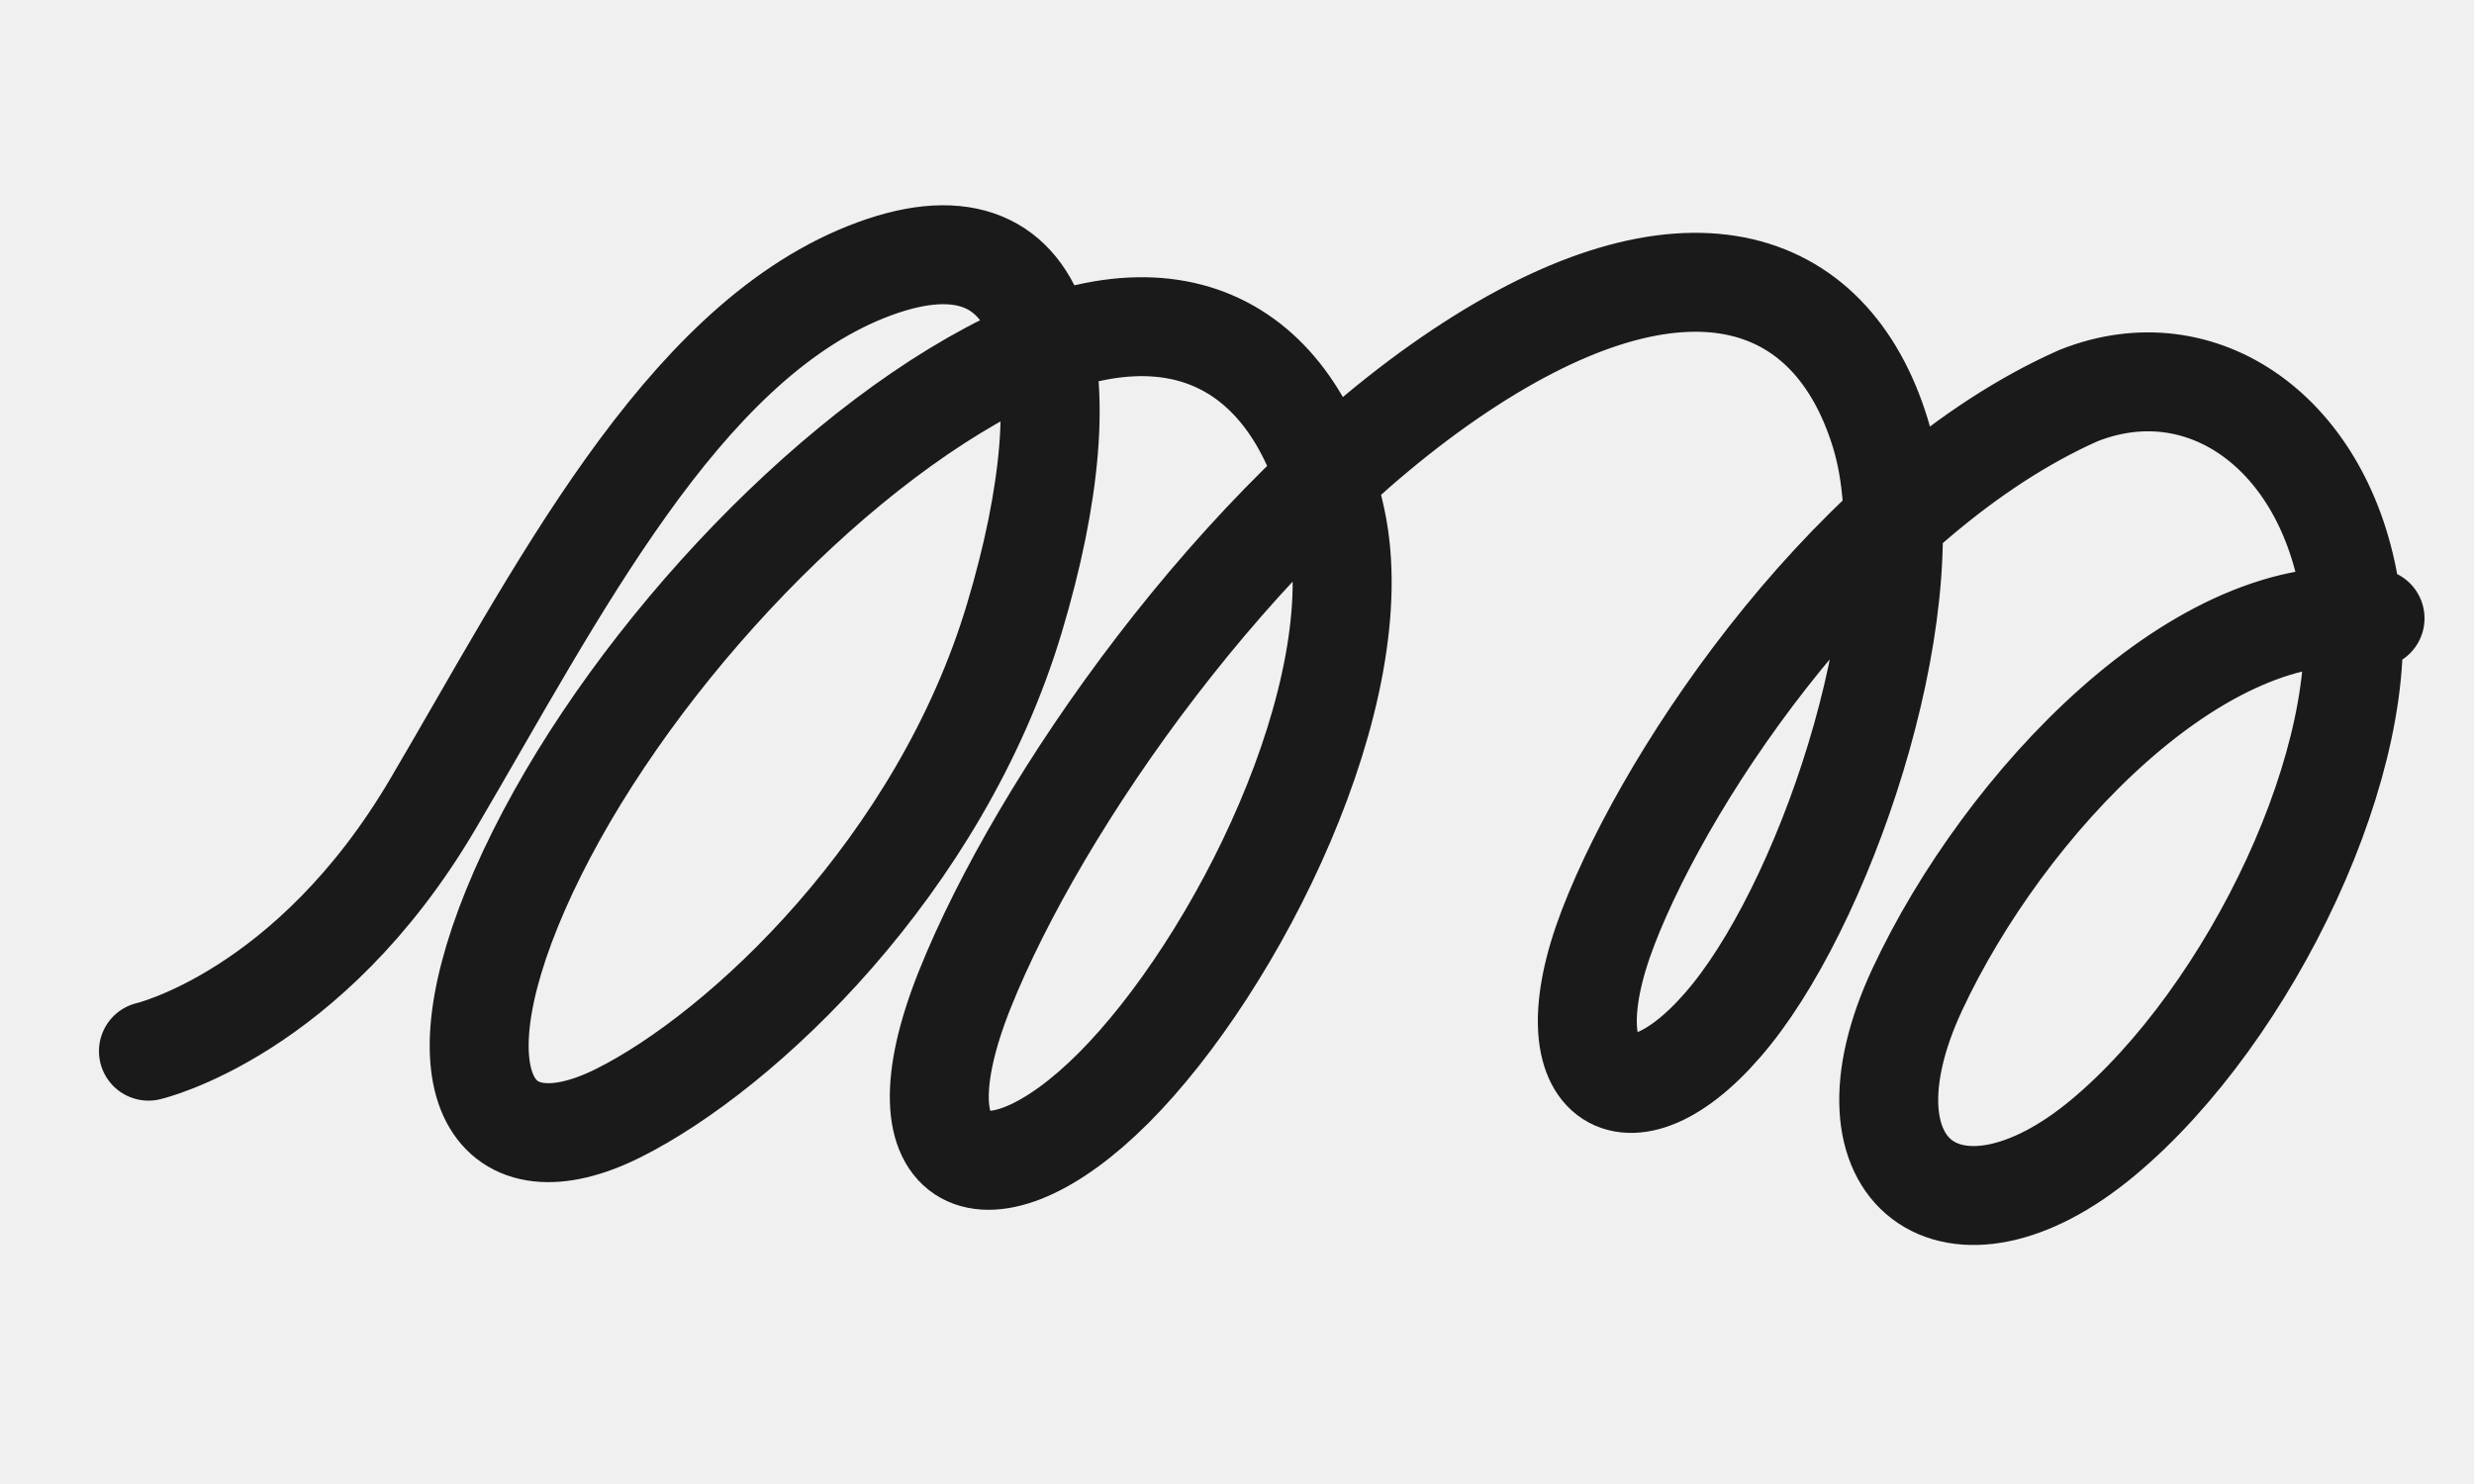
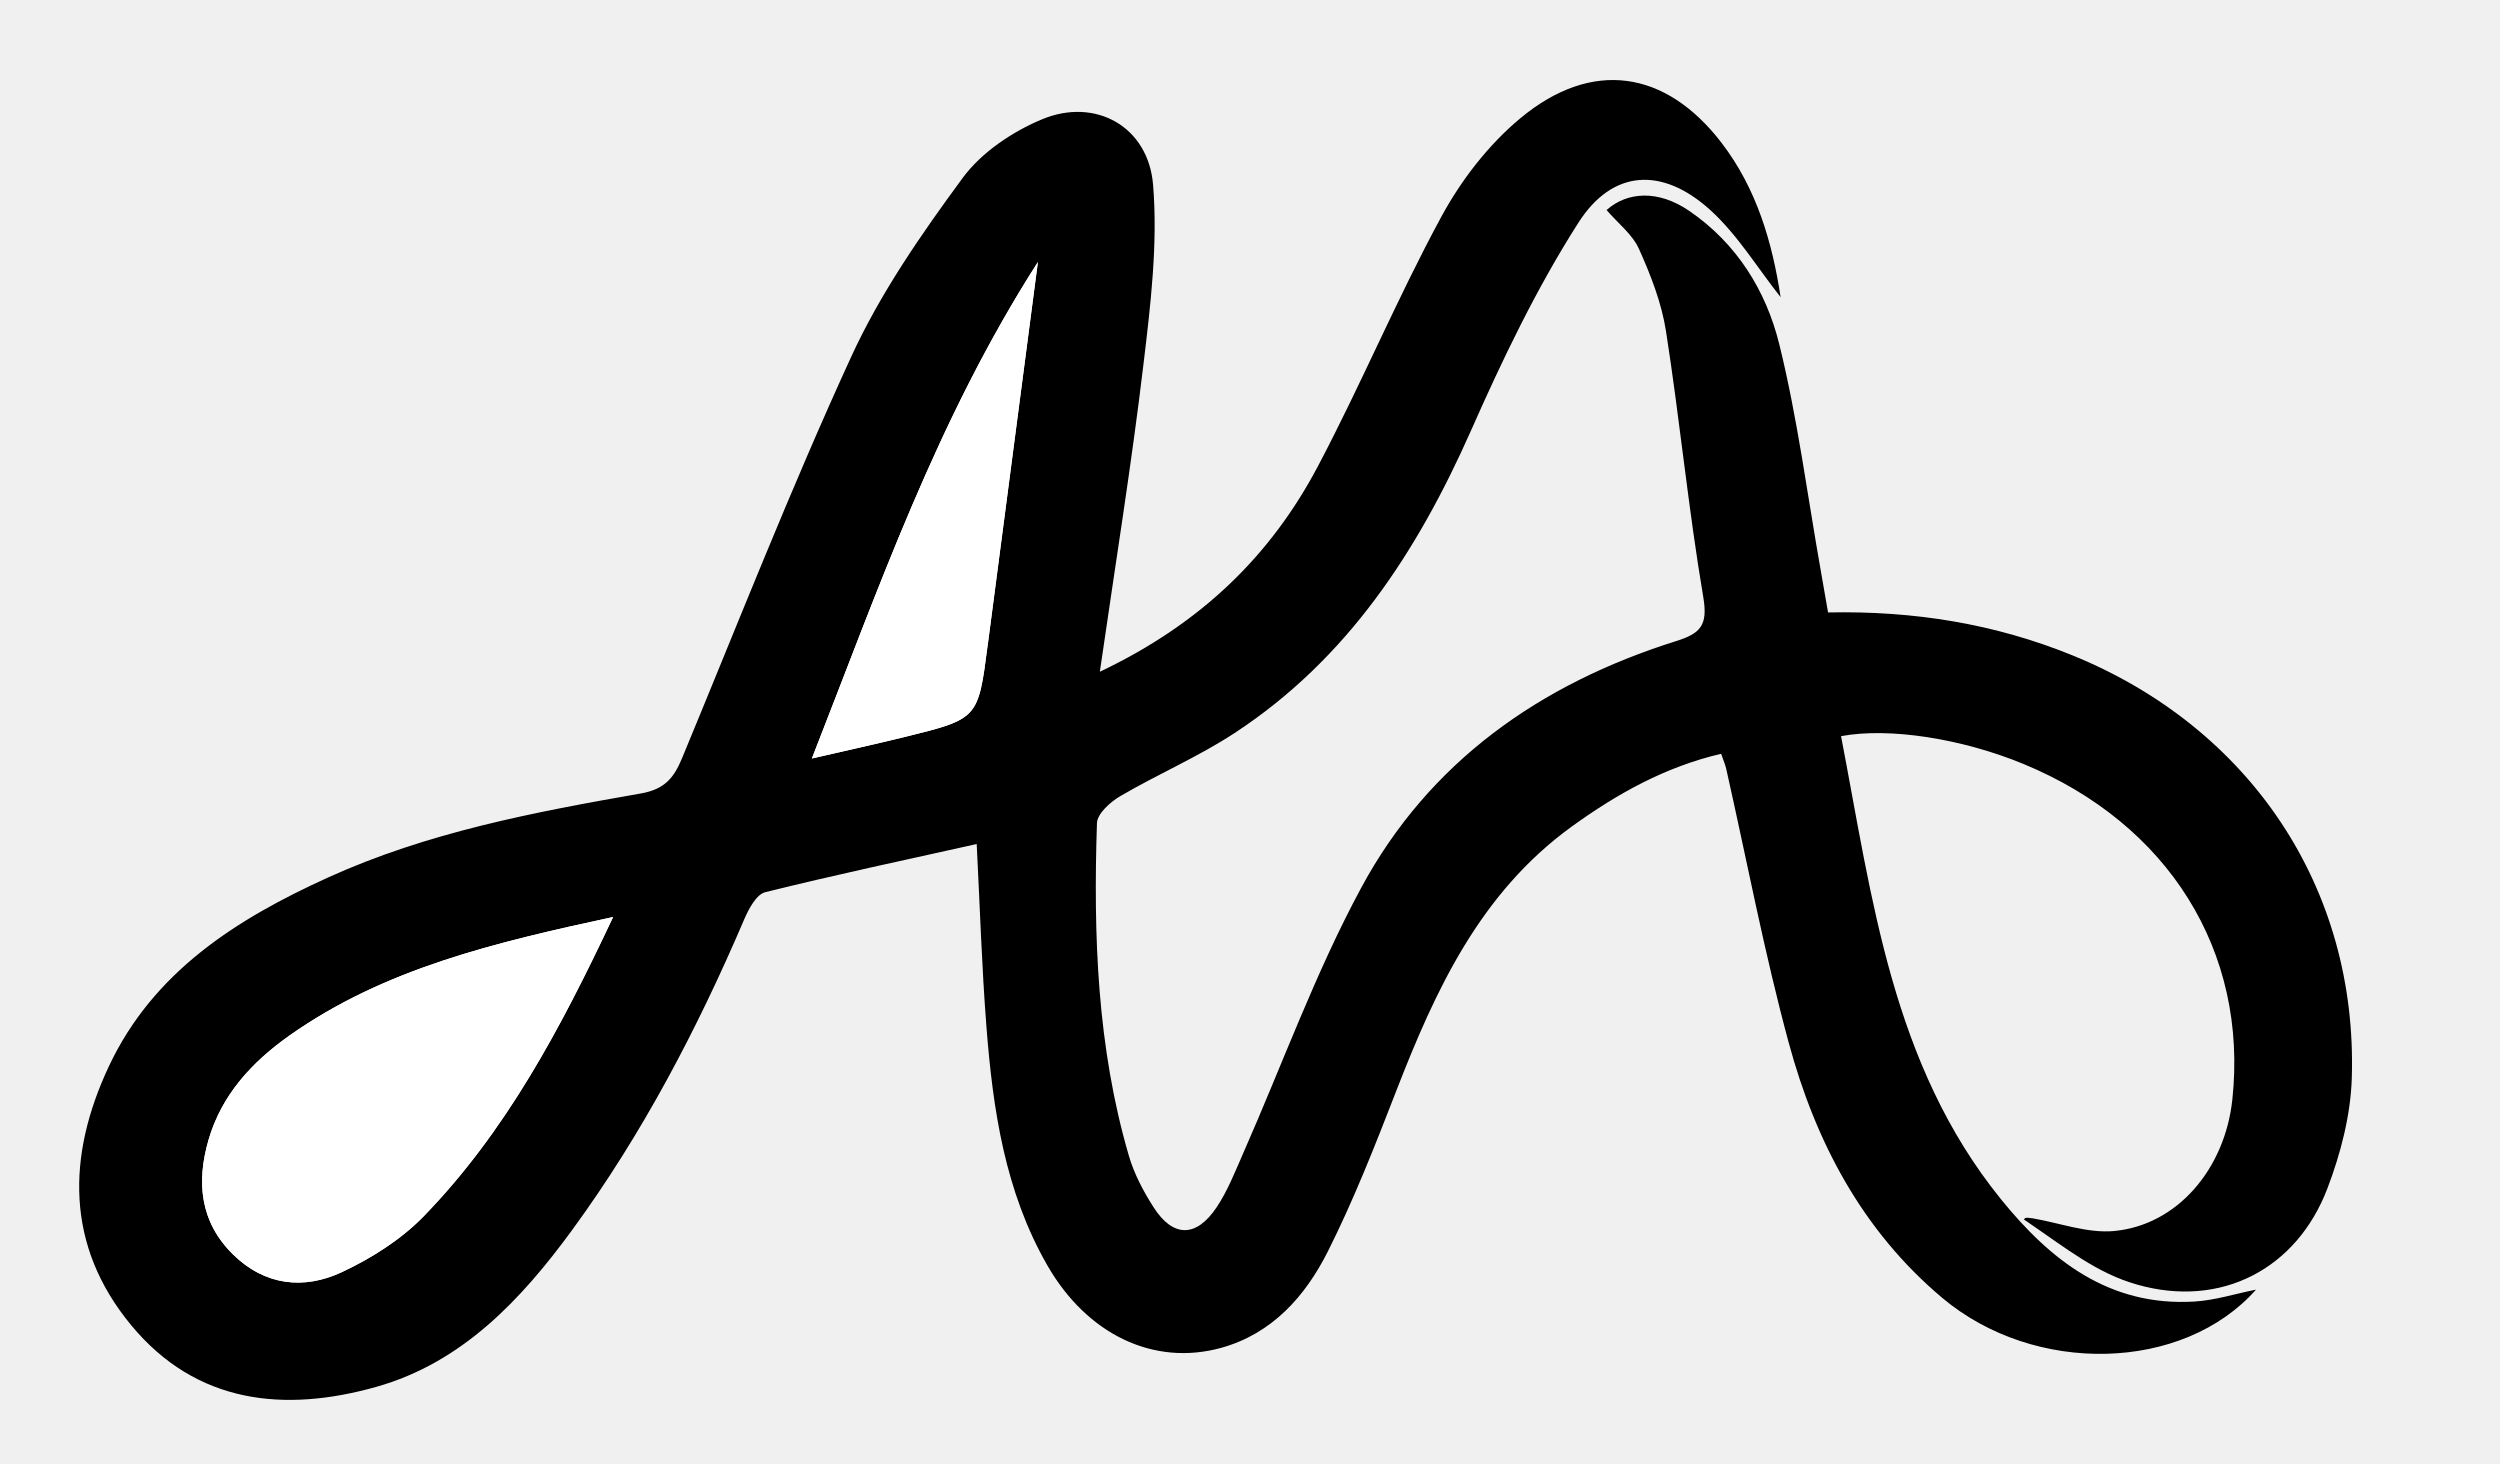
- <svg xmlns="http://www.w3.org/2000/svg" viewBox="0 0 200 120" fill="#1A1A1A">
-   <path d="M12,85 C12,85 25,82 35,65 C45,48 55,28 70,22 C85,16 88,30 82,50 C76,70 60,85 50,90 C40,95 35,88 42,72 C49,56 65,38 80,30 C95,22 105,28 108,42 C111,56 100,78 90,88 C80,98 72,95 78,80 C84,65 100,42 118,30 C136,18 148,22 152,35 C156,48 148,72 140,82 C132,92 125,88 130,75 C135,62 150,40 168,32 C178,28 188,35 190,48 C192,61 182,82 170,92 C158,102 148,95 155,80 C162,65 178,48 192,50" stroke="#1A1A1A" stroke-width="8" stroke-linecap="round" stroke-linejoin="round" fill="none" />
+ <svg xmlns="http://www.w3.org/2000/svg" version="1.1" id="Layer_1" x="0px" y="0px" viewBox="0 0 371.46 217.38" style="enable-background:new 0 0 371.46 217.38;" xml:space="preserve">
+   <style type="text/css">
+ 	.st0{fill:#FFFFFF;}
+ </style>
+   <path d="M163.42,99.81c15.13-7.19,25.43-17.32,32.42-30.57c6.43-12.18,11.76-24.94,18.32-37.04c2.94-5.43,7.01-10.7,11.74-14.63  c10.6-8.82,21.58-7.19,29.9,3.66c5.22,6.81,7.54,14.8,8.77,22.92c-3.45-4.35-6.4-9.28-10.48-12.97c-7.1-6.41-14.5-6.04-19.58,1.93  c-6.21,9.73-11.26,20.28-15.94,30.86c-7.98,18-18.37,33.96-35.12,44.94c-5.39,3.54-11.41,6.11-16.99,9.38  c-1.48,0.86-3.42,2.61-3.47,4c-0.55,16.68,0.02,33.3,4.75,49.47c0.78,2.67,2.15,5.25,3.65,7.6c2.88,4.52,6.32,4.57,9.35,0.07  c1.65-2.45,2.75-5.28,3.95-8.01c5.82-13.2,10.74-26.87,17.57-39.52c10.1-18.73,26.6-30.29,46.74-36.63c3.64-1.14,4.8-2.31,4.08-6.55  c-2.22-13.11-3.49-26.37-5.54-39.51c-0.65-4.19-2.26-8.32-4.01-12.21c-0.98-2.19-3.15-3.85-4.82-5.79  c3.09-2.75,7.67-3.01,12.23,0.09c7.09,4.82,11.47,11.89,13.43,19.84c2.73,11.07,4.18,22.46,6.18,33.72  c0.34,1.94,0.67,3.88,1.07,6.14c12.75-0.26,24.77,1.67,36.35,6.39c26.32,10.73,42.35,34.48,41.47,62.77  c-0.17,5.52-1.64,11.21-3.62,16.41c-4.57,12-15.81,17.84-28.25,14.31c-6.03-1.71-10.38-5.27-16.85-9.69  c0.22-0.44,0.86-0.17,1.28-0.17c4.05,0.69,8.17,2.26,12.12,1.89c9.4-0.88,16.47-9.23,17.57-19.53c2.35-21.99-9.46-40.97-31.04-49.87  c-9.11-3.76-19.94-5.47-27.1-4.13c4.64,24.08,7.51,48.71,23.74,68.78c7.39,9.14,16.14,15.98,28.74,15.23  c3.07-0.18,6.1-1.16,9.18-1.77c-10.85,12.24-32.91,12.78-46.65,1.2c-11.91-10.03-18.81-23.22-22.78-37.87  c-3.64-13.43-6.23-27.13-9.29-40.71c-0.14-0.62-0.4-1.2-0.76-2.24c-8.36,1.96-15.5,5.97-22.23,10.84  c-13.59,9.85-20.23,24.28-26.06,39.31c-3.12,8.04-6.28,16.1-10.14,23.79c-3.34,6.64-8.27,12.23-15.86,14.33  c-10.02,2.77-19.94-2-25.83-12.27c-6.29-10.96-8.08-23.12-9.04-35.42c-0.7-8.94-0.97-17.92-1.45-27.17  c-10.5,2.34-21.01,4.57-31.43,7.16c-1.31,0.33-2.45,2.49-3.12,4.05c-6.95,16.25-15.11,31.84-25.55,46.13  c-7.57,10.35-16.34,19.71-29.09,23.31c-13.61,3.84-26.74,2.58-36.45-9.17c-9.78-11.83-9.54-25.15-3.32-38.42  c6.6-14.07,18.95-21.89,32.54-28.07c14.81-6.73,30.65-9.73,46.5-12.5c3.65-0.64,4.96-2.4,6.16-5.29  c8.26-19.92,16.13-40.03,25.12-59.61c4.32-9.42,10.38-18.16,16.55-26.55c2.79-3.8,7.39-6.89,11.82-8.73  c7.9-3.28,15.77,1.06,16.48,9.74c0.72,8.8-0.37,17.83-1.43,26.66C168.14,68.94,165.75,83.68,163.42,99.81z M91.1,136.25  c-17.6,3.81-33.98,7.65-48.12,17.64c-5.54,3.92-10.05,8.78-11.99,15.46c-1.83,6.26-1.29,12.22,3.66,17.07  c4.72,4.62,10.51,5.23,16.13,2.61c4.41-2.06,8.81-4.85,12.18-8.31C75.12,168.18,83.23,152.98,91.1,136.25z M120.63,112.7  c5.18-1.2,9.5-2.14,13.79-3.2c10.92-2.68,10.91-2.7,12.31-13.51c0.02-0.16,0.05-0.33,0.07-0.49c2.41-18.37,4.81-36.74,7.41-56.57  C139.17,62.45,130.57,87.38,120.63,112.7z" />
+   <path class="st0" d="M91.1,136.25c-7.88,16.73-15.99,31.94-28.14,44.46c-3.37,3.47-7.77,6.25-12.18,8.31  c-5.62,2.63-11.41,2.02-16.13-2.61c-4.95-4.84-5.48-10.8-3.66-17.07c1.95-6.67,6.45-11.54,11.99-15.46  C57.12,143.9,73.51,140.05,91.1,136.25z" />
+   <path class="st0" d="M120.63,112.7c9.94-25.32,18.54-50.26,33.59-73.77c-2.6,19.84-5,38.21-7.41,56.57  c-0.02,0.16-0.05,0.33-0.07,0.49c-1.4,10.8-1.4,10.82-12.31,13.51C130.13,110.56,125.81,111.51,120.63,112.7z" />
</svg>
